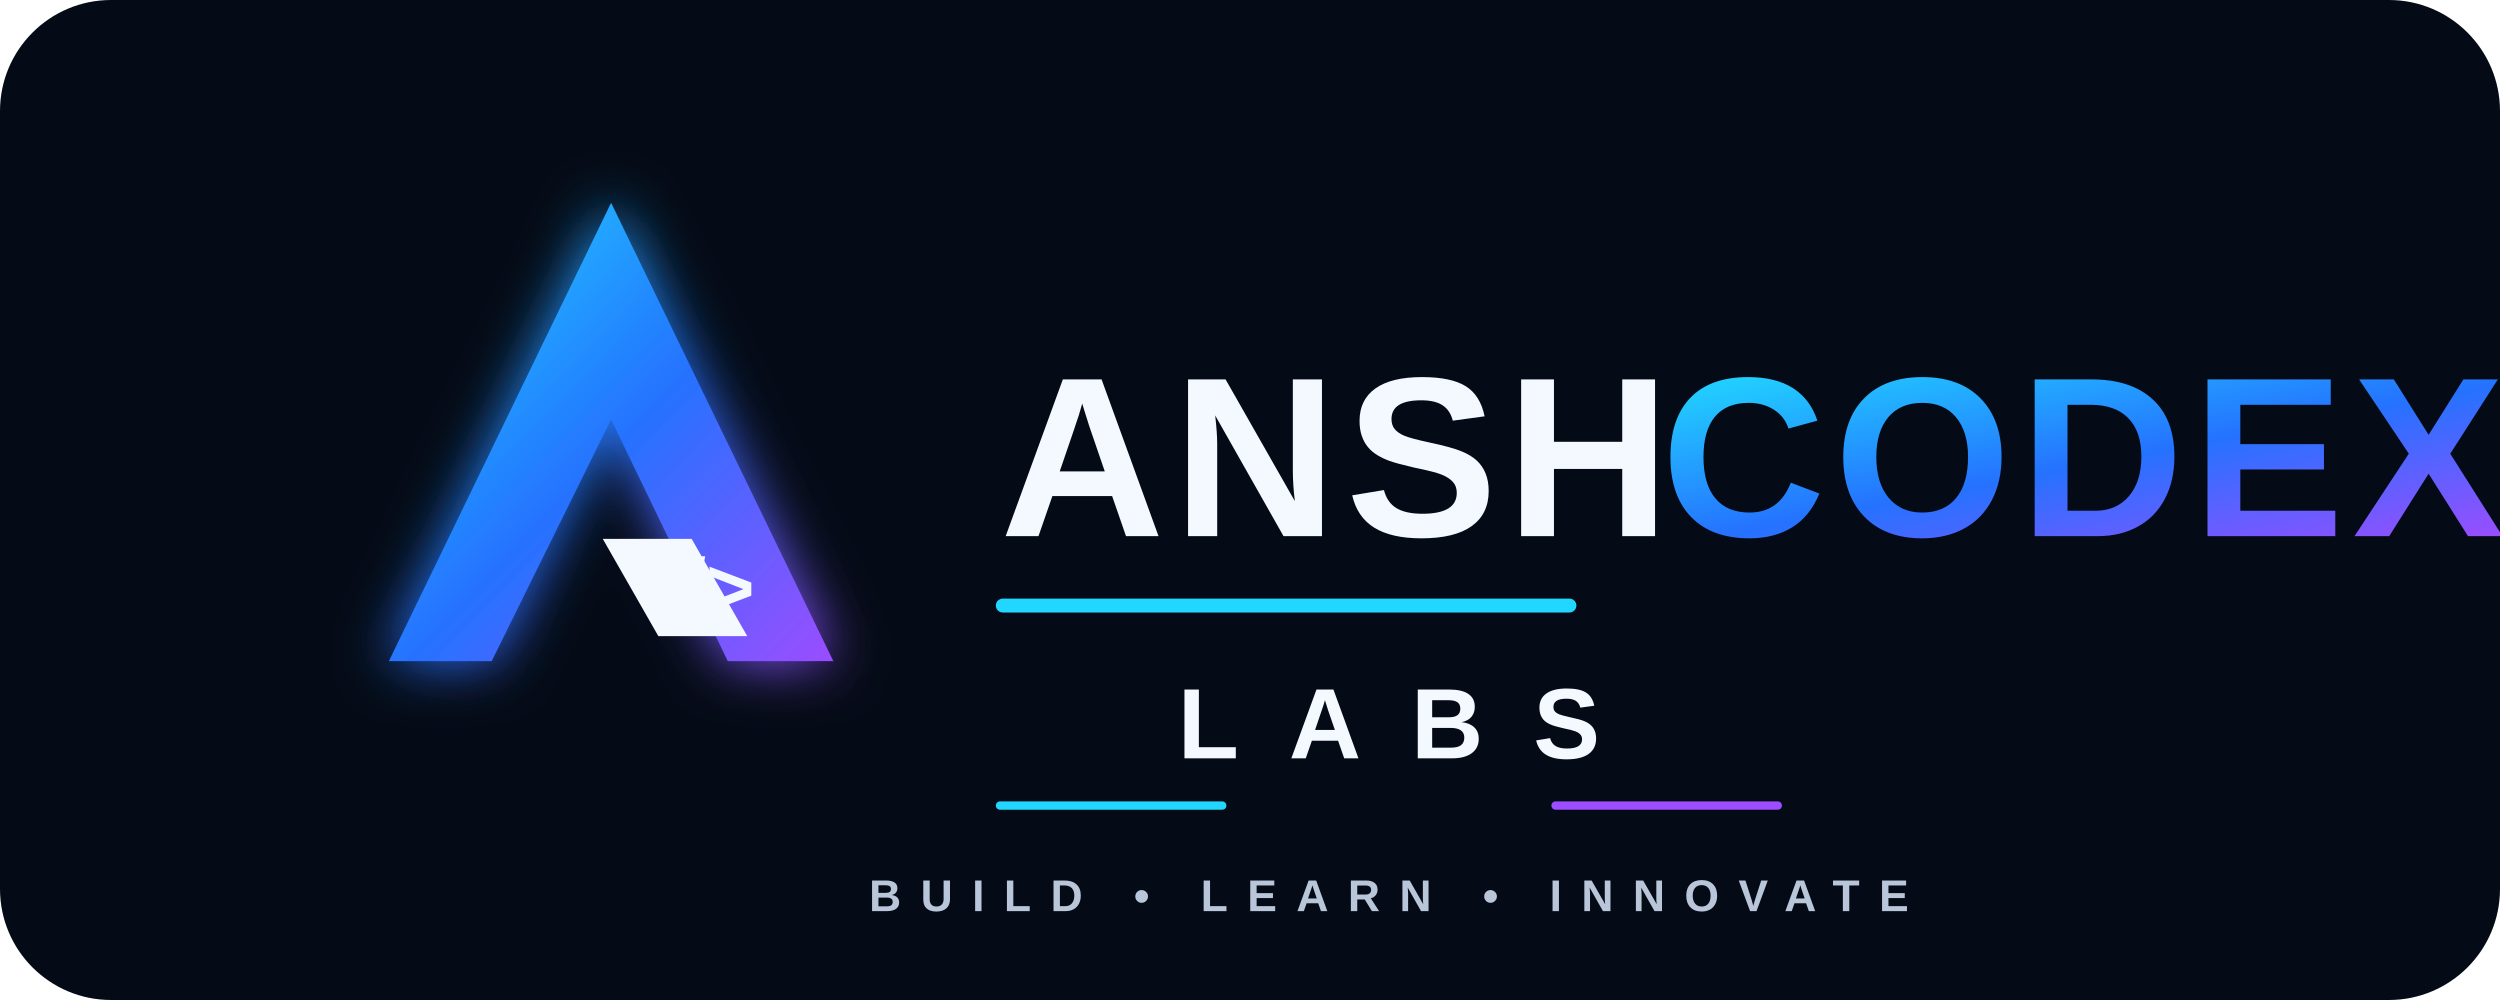
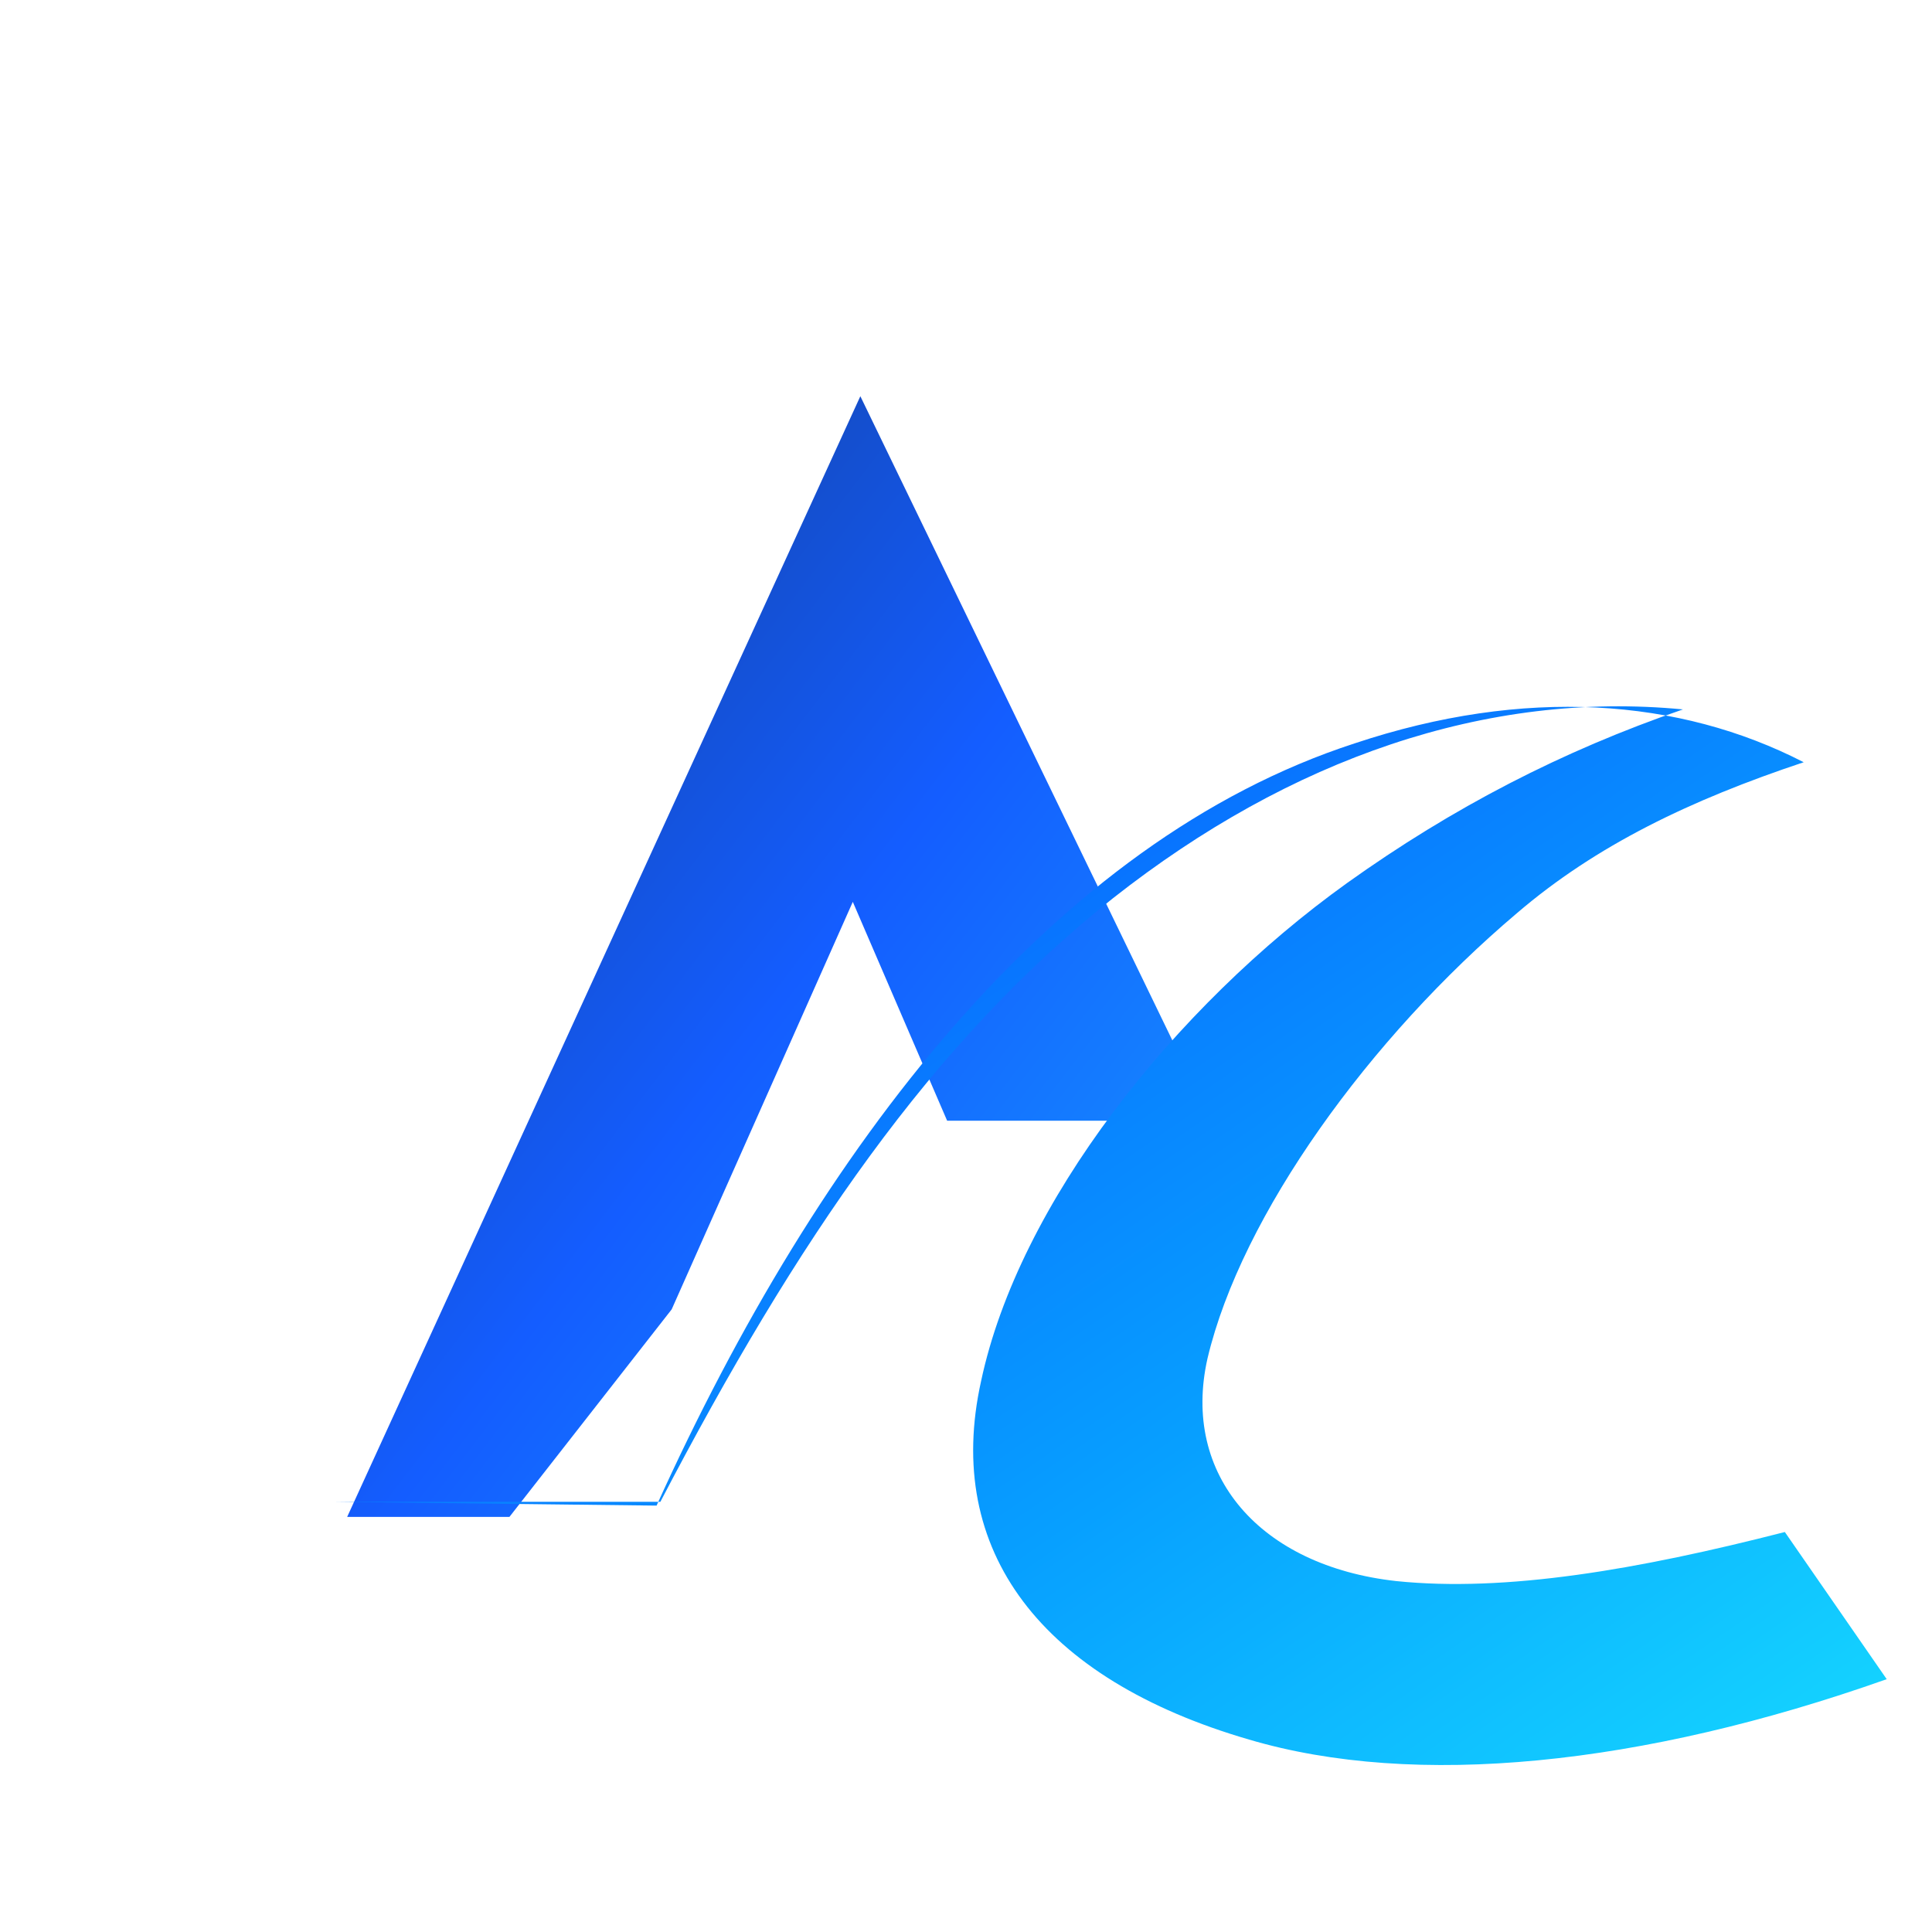
- <svg xmlns="http://www.w3.org/2000/svg" viewBox="0 0 900 360" role="img" aria-labelledby="title desc">
+ <svg xmlns="http://www.w3.org/2000/svg" viewBox="0 0 512 512" role="img" aria-labelledby="title desc">
  <defs>
-     <linearGradient id="g" x1="0" y1="0" x2="1" y2="1">
-       <stop offset="0" stop-color="#21d7ff" />
-       <stop offset=".52" stop-color="#2572ff" />
-       <stop offset="1" stop-color="#9b4dff" />
+     <linearGradient id="blue" x1="0" y1="0" x2="1" y2="1">
+       <stop offset="0" stop-color="#143a88" />
+       <stop offset="0.52" stop-color="#145dff" />
+       <stop offset="1" stop-color="#159dff" />
    </linearGradient>
-     <filter id="glow" x="-40%" y="-40%" width="180%" height="180%">
-       <feGaussianBlur stdDeviation="10" result="b" />
-       <feMerge>
-         <feMergeNode in="b" />
-         <feMergeNode in="SourceGraphic" />
-       </feMerge>
-     </filter>
+     <linearGradient id="cyan" x1="0" y1="0" x2="1" y2="1">
+       <stop offset="0" stop-color="#0a43ff" />
+       <stop offset="0.62" stop-color="#079fff" />
+       <stop offset="1" stop-color="#15d7ff" />
+     </linearGradient>
  </defs>
-   <rect width="900" height="360" rx="40" fill="#050b16" />
-   <g transform="translate(45 28)">
-     <path d="M95 210 175 45l80 165-38 0-42-87-43 87z" fill="url(#g)" filter="url(#glow)" />
-     <path d="m172 166 32 0 20 35-32 0z" fill="#f4f8ff" />
-     <text x="205" y="194" text-anchor="middle" font-family="Arial,Helvetica,sans-serif" font-size="30" font-weight="800" fill="#f4f8ff">&lt;/&gt;</text>
-     <text x="315" y="165" font-family="Arial,Helvetica,sans-serif" font-size="82" font-weight="800" letter-spacing="3" fill="#f4f8ff">ANSH</text>
-     <text x="553" y="165" font-family="Arial,Helvetica,sans-serif" font-size="82" font-weight="800" letter-spacing="3" fill="url(#g)">CODEX</text>
-     <line x1="316" y1="190" x2="520" y2="190" stroke="#21d7ff" stroke-width="5" stroke-linecap="round" />
-     <text x="455" y="245" text-anchor="middle" font-family="Arial,Helvetica,sans-serif" font-size="36" font-weight="700" letter-spacing="18" fill="#f4f8ff">LABS</text>
-     <line x1="315" y1="262" x2="395" y2="262" stroke="#21d7ff" stroke-width="3" stroke-linecap="round" />
-     <line x1="515" y1="262" x2="595" y2="262" stroke="#9b4dff" stroke-width="3" stroke-linecap="round" />
-     <text x="455" y="300" text-anchor="middle" font-family="Arial,Helvetica,sans-serif" font-size="16" font-weight="700" letter-spacing="7" fill="#b9c6d9">BUILD • LEARN • INNOVATE</text>
-   </g>
+   <path d="M92 402 228 105l93 192-70 0-25-58-48 108-43 55z" fill="url(#blue)" />
+   <path d="M174 399c43-95 105-176 185-202 45-15 86-12 119 5-30 10-55 22-76 40-39 33-73 80-82 118-7 31 14 55 50 59 29 3 64-3 103-13l27 39c-65 23-125 29-169 16-55-16-81-50-71-95 10-47 51-99 97-132 28-20 57-35 89-46-52-5-104 13-151 50-48 38-84 91-120 160h-86z" fill="url(#cyan)" />
</svg>
